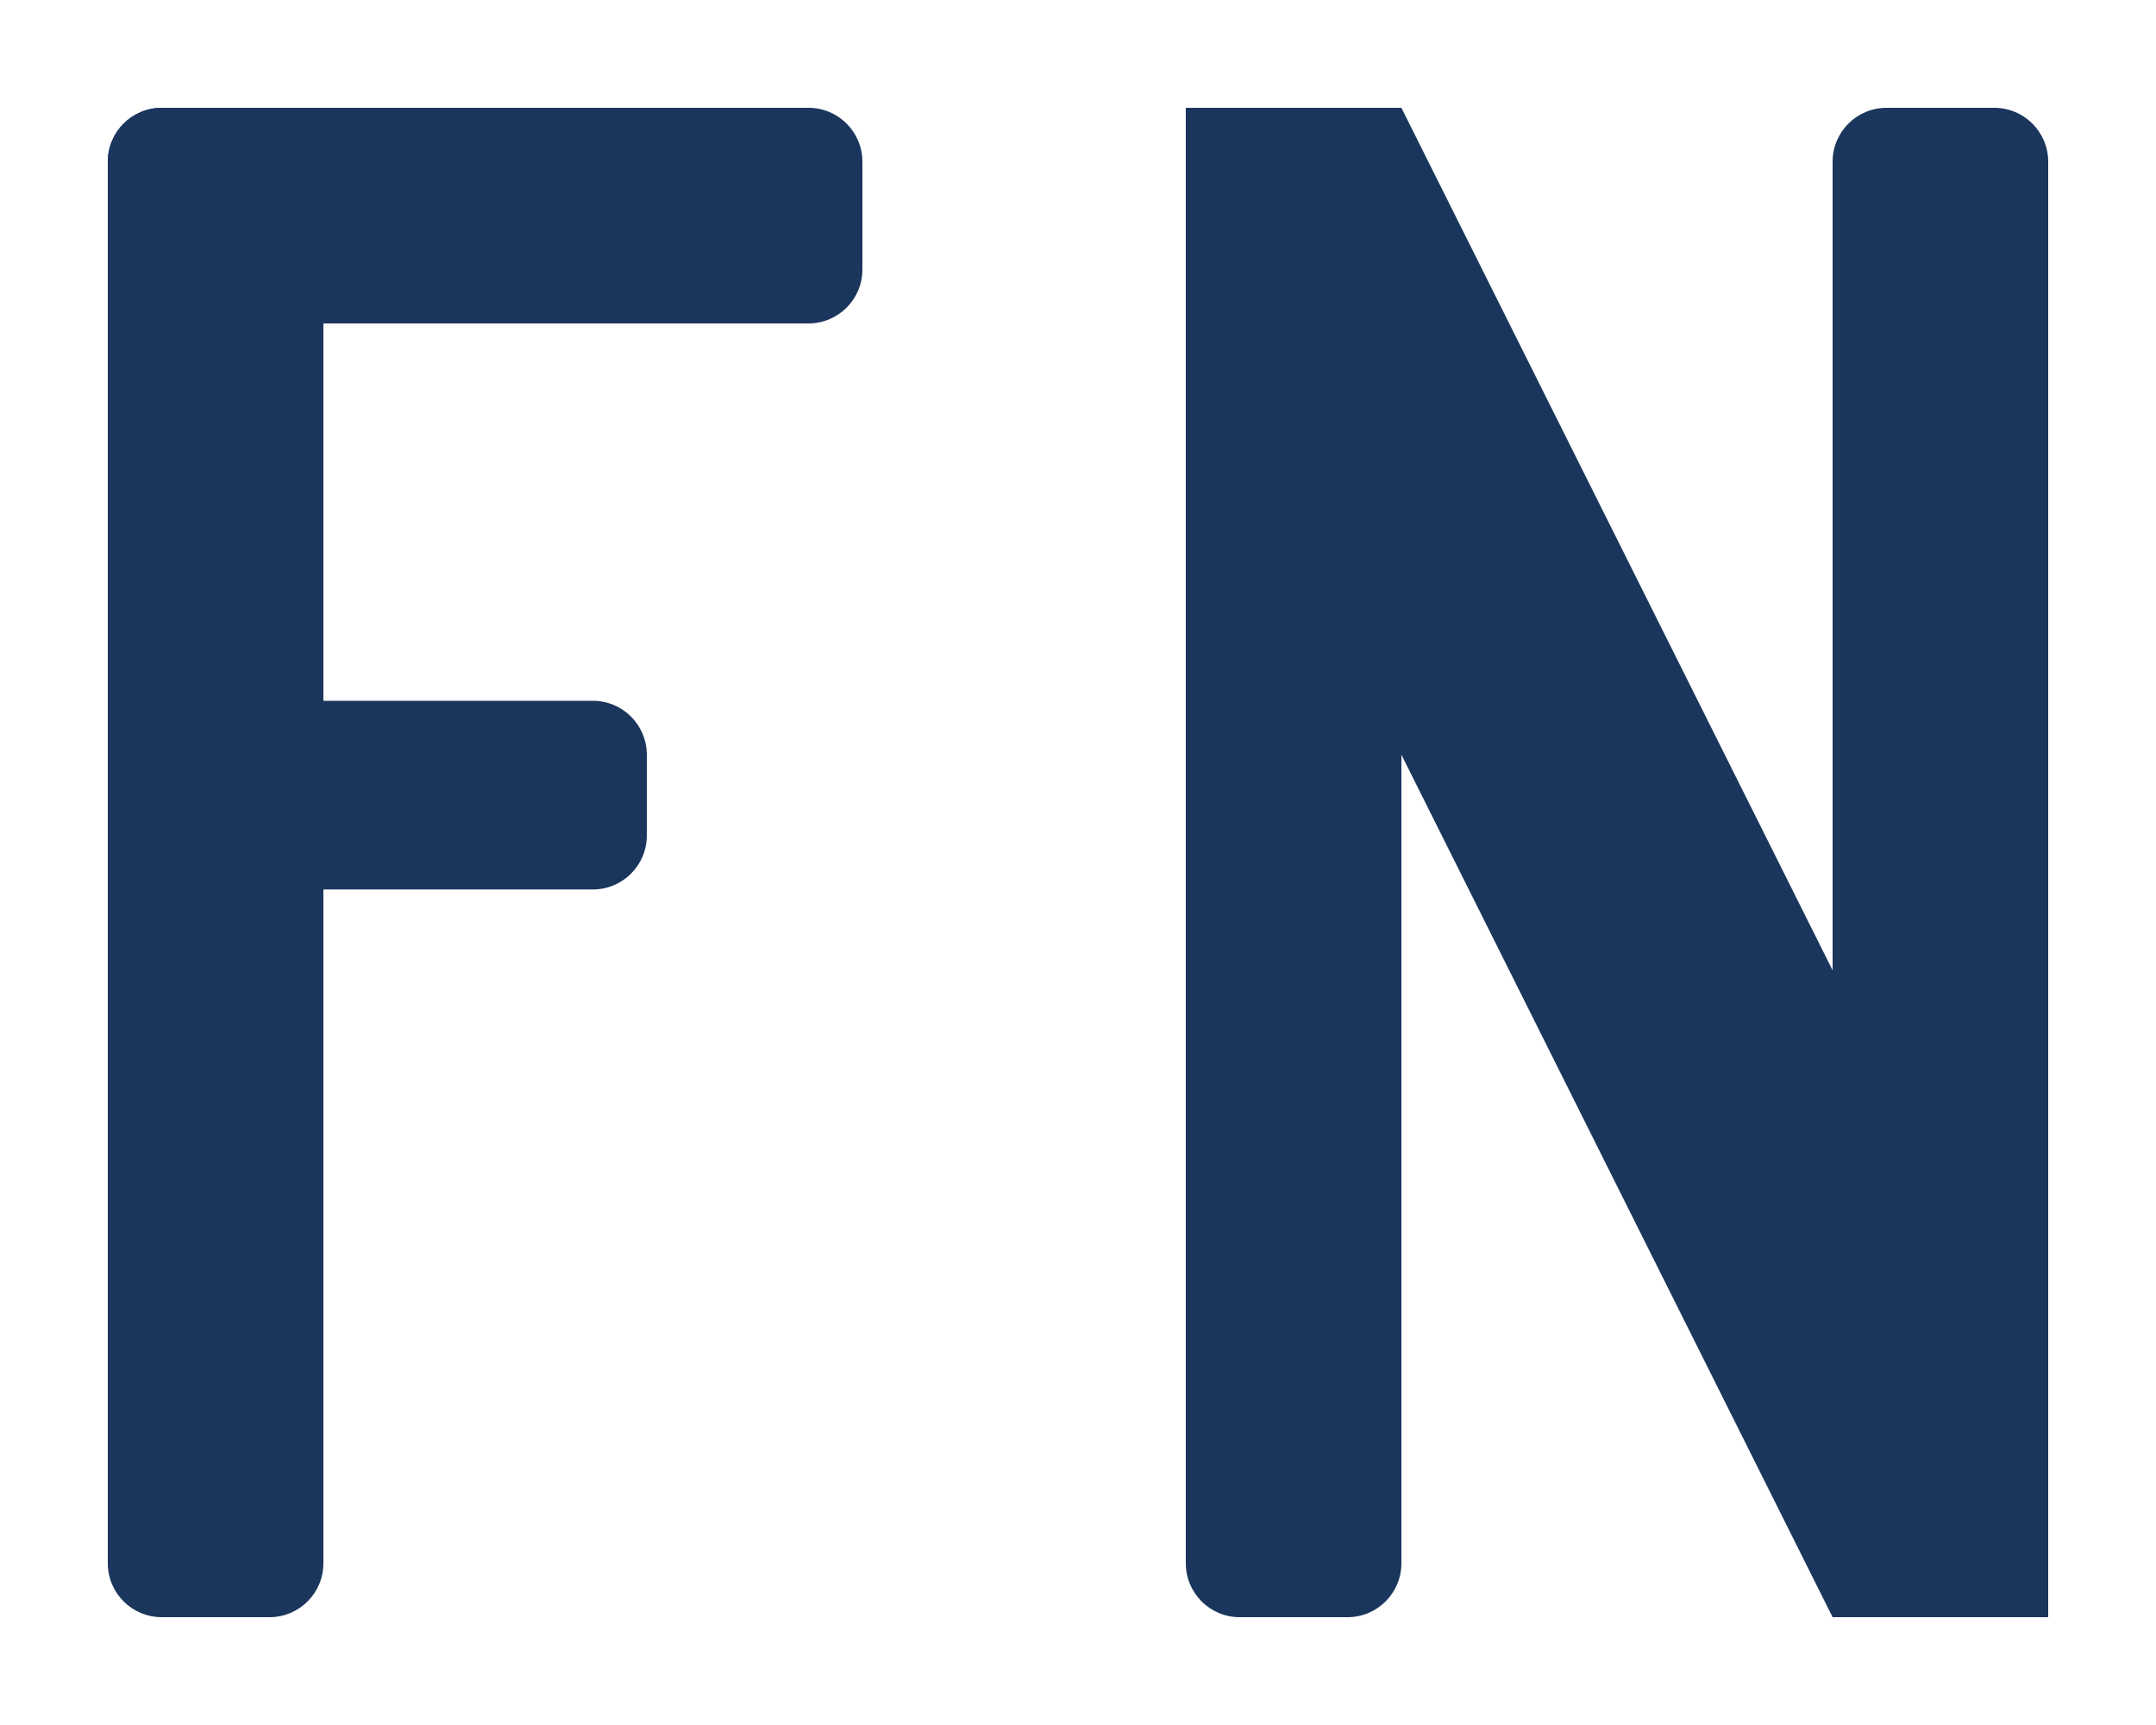
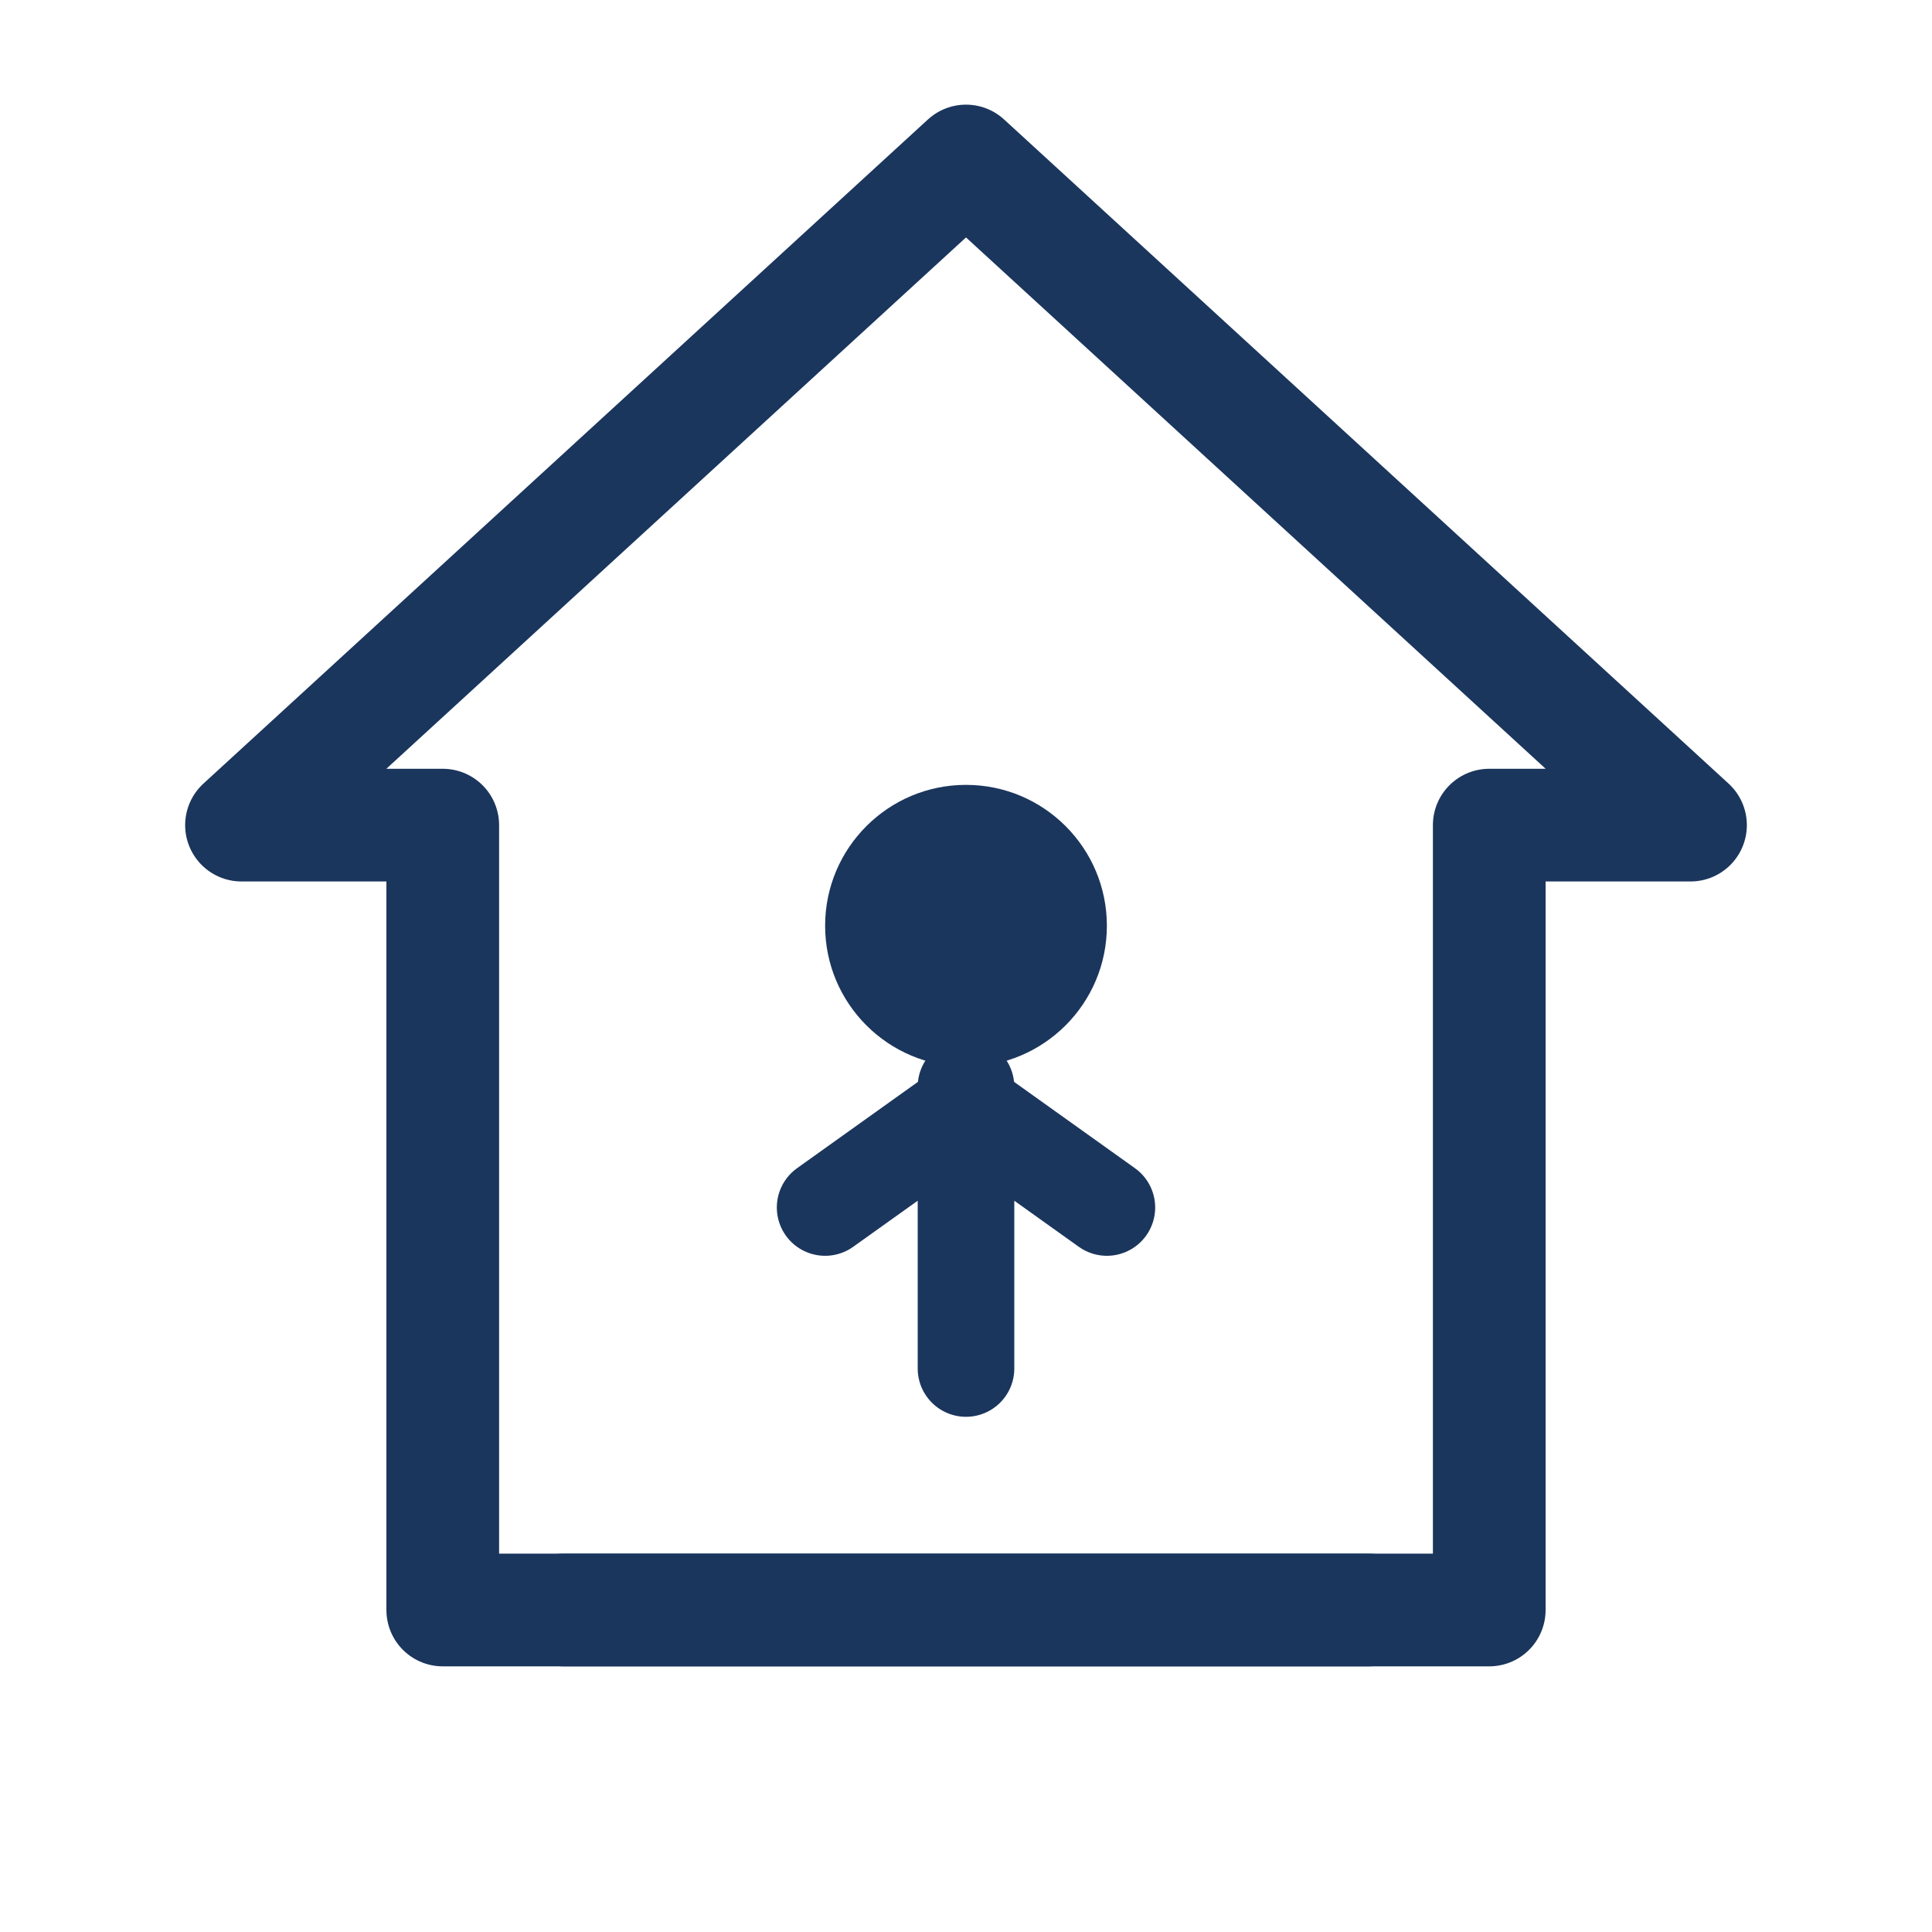
- <svg xmlns="http://www.w3.org/2000/svg" viewBox="0 0 40 32" fill="#1b365d">
-   <rect x="2" y="2" width="4" height="28" rx="1" />
-   <rect x="2" y="2" width="14" height="4" rx="1" />
-   <rect x="2" y="13" width="10" height="3.5" rx="1" />
-   <rect x="22" y="2" width="4" height="28" rx="1" />
-   <rect x="34" y="2" width="4" height="28" rx="1" />
-   <polygon points="22,2 26,2 38,26 38,30 34,30 22,6" />
+ <svg xmlns="http://www.w3.org/2000/svg" viewBox="0 0 48 48" fill="none">
+   <path d="M24 4L6 20.5h5V40h26V20.5h5L24 4z" stroke="#1b365d" stroke-width="2.8" fill="none" stroke-linejoin="round" />
+   <circle cx="24" cy="23" r="3.5" fill="#1b365d" />
+   <path d="M24 27v7M20.5 30l3.5-2.5 3.5 2.5" stroke="#1b365d" stroke-width="2.4" stroke-linecap="round" stroke-linejoin="round" />
+   <line x1="14" y1="40" x2="34" y2="40" stroke="#1b365d" stroke-width="2.8" stroke-linecap="round" />
</svg>
